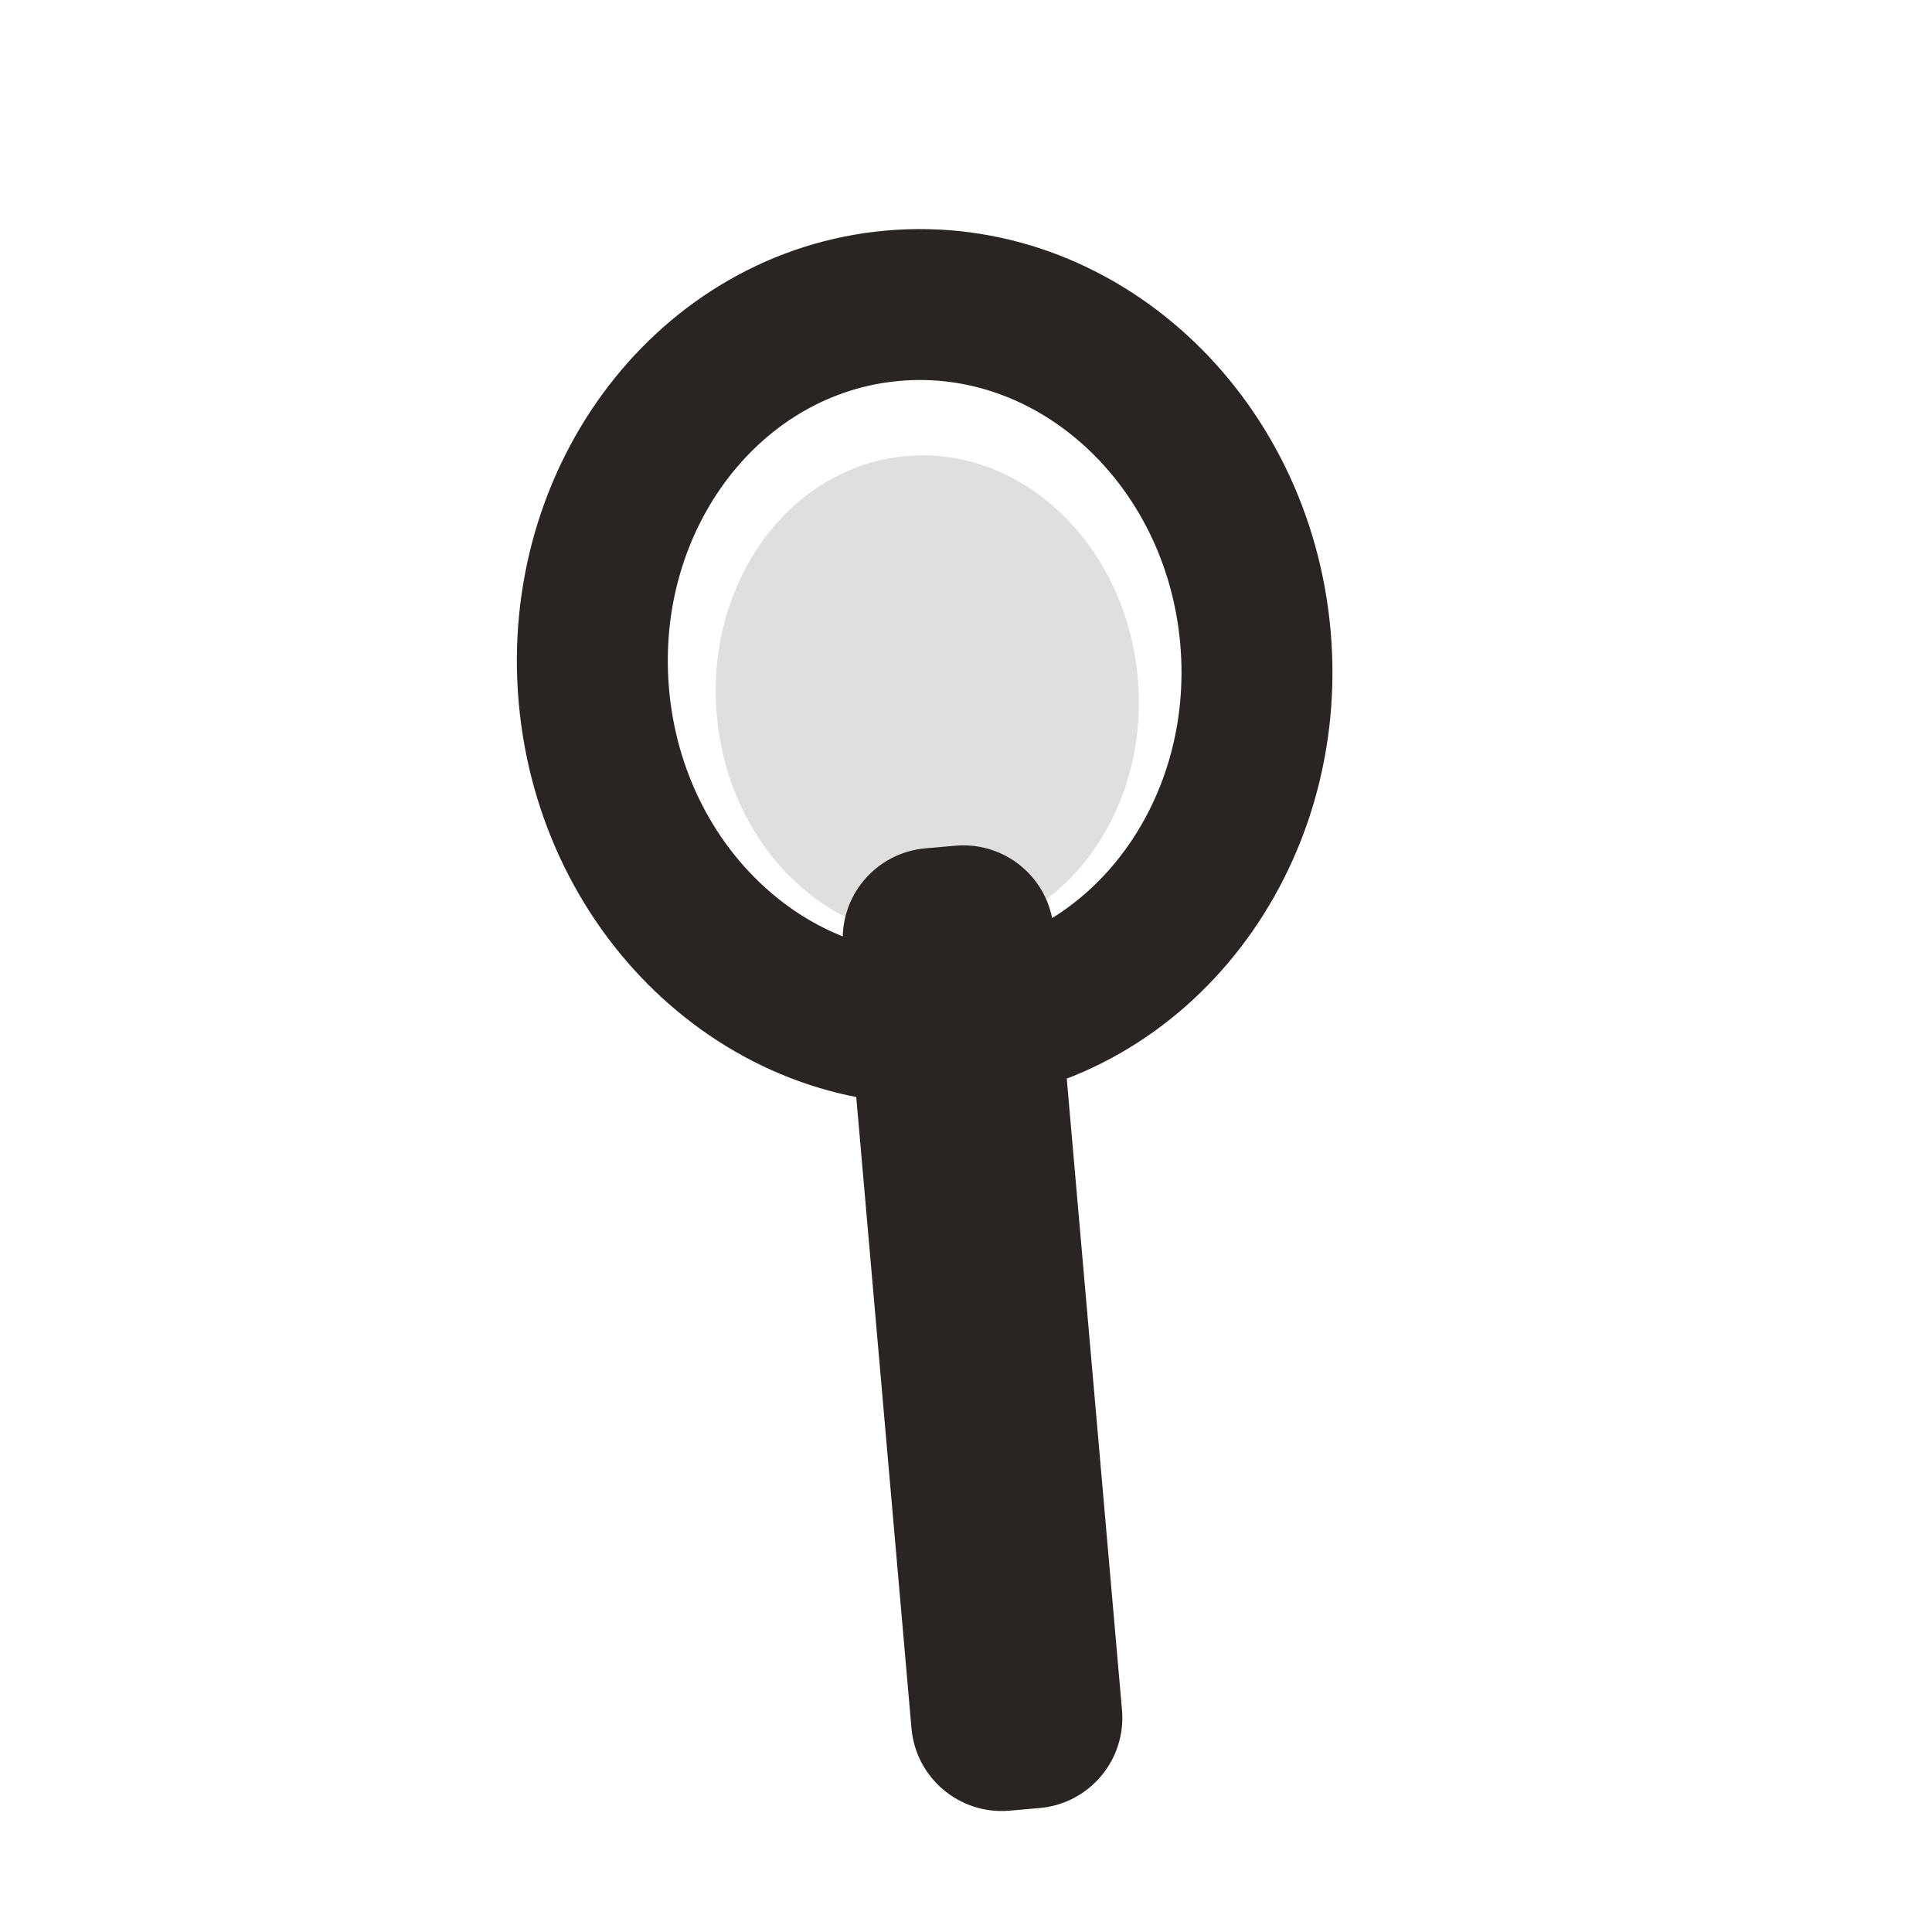
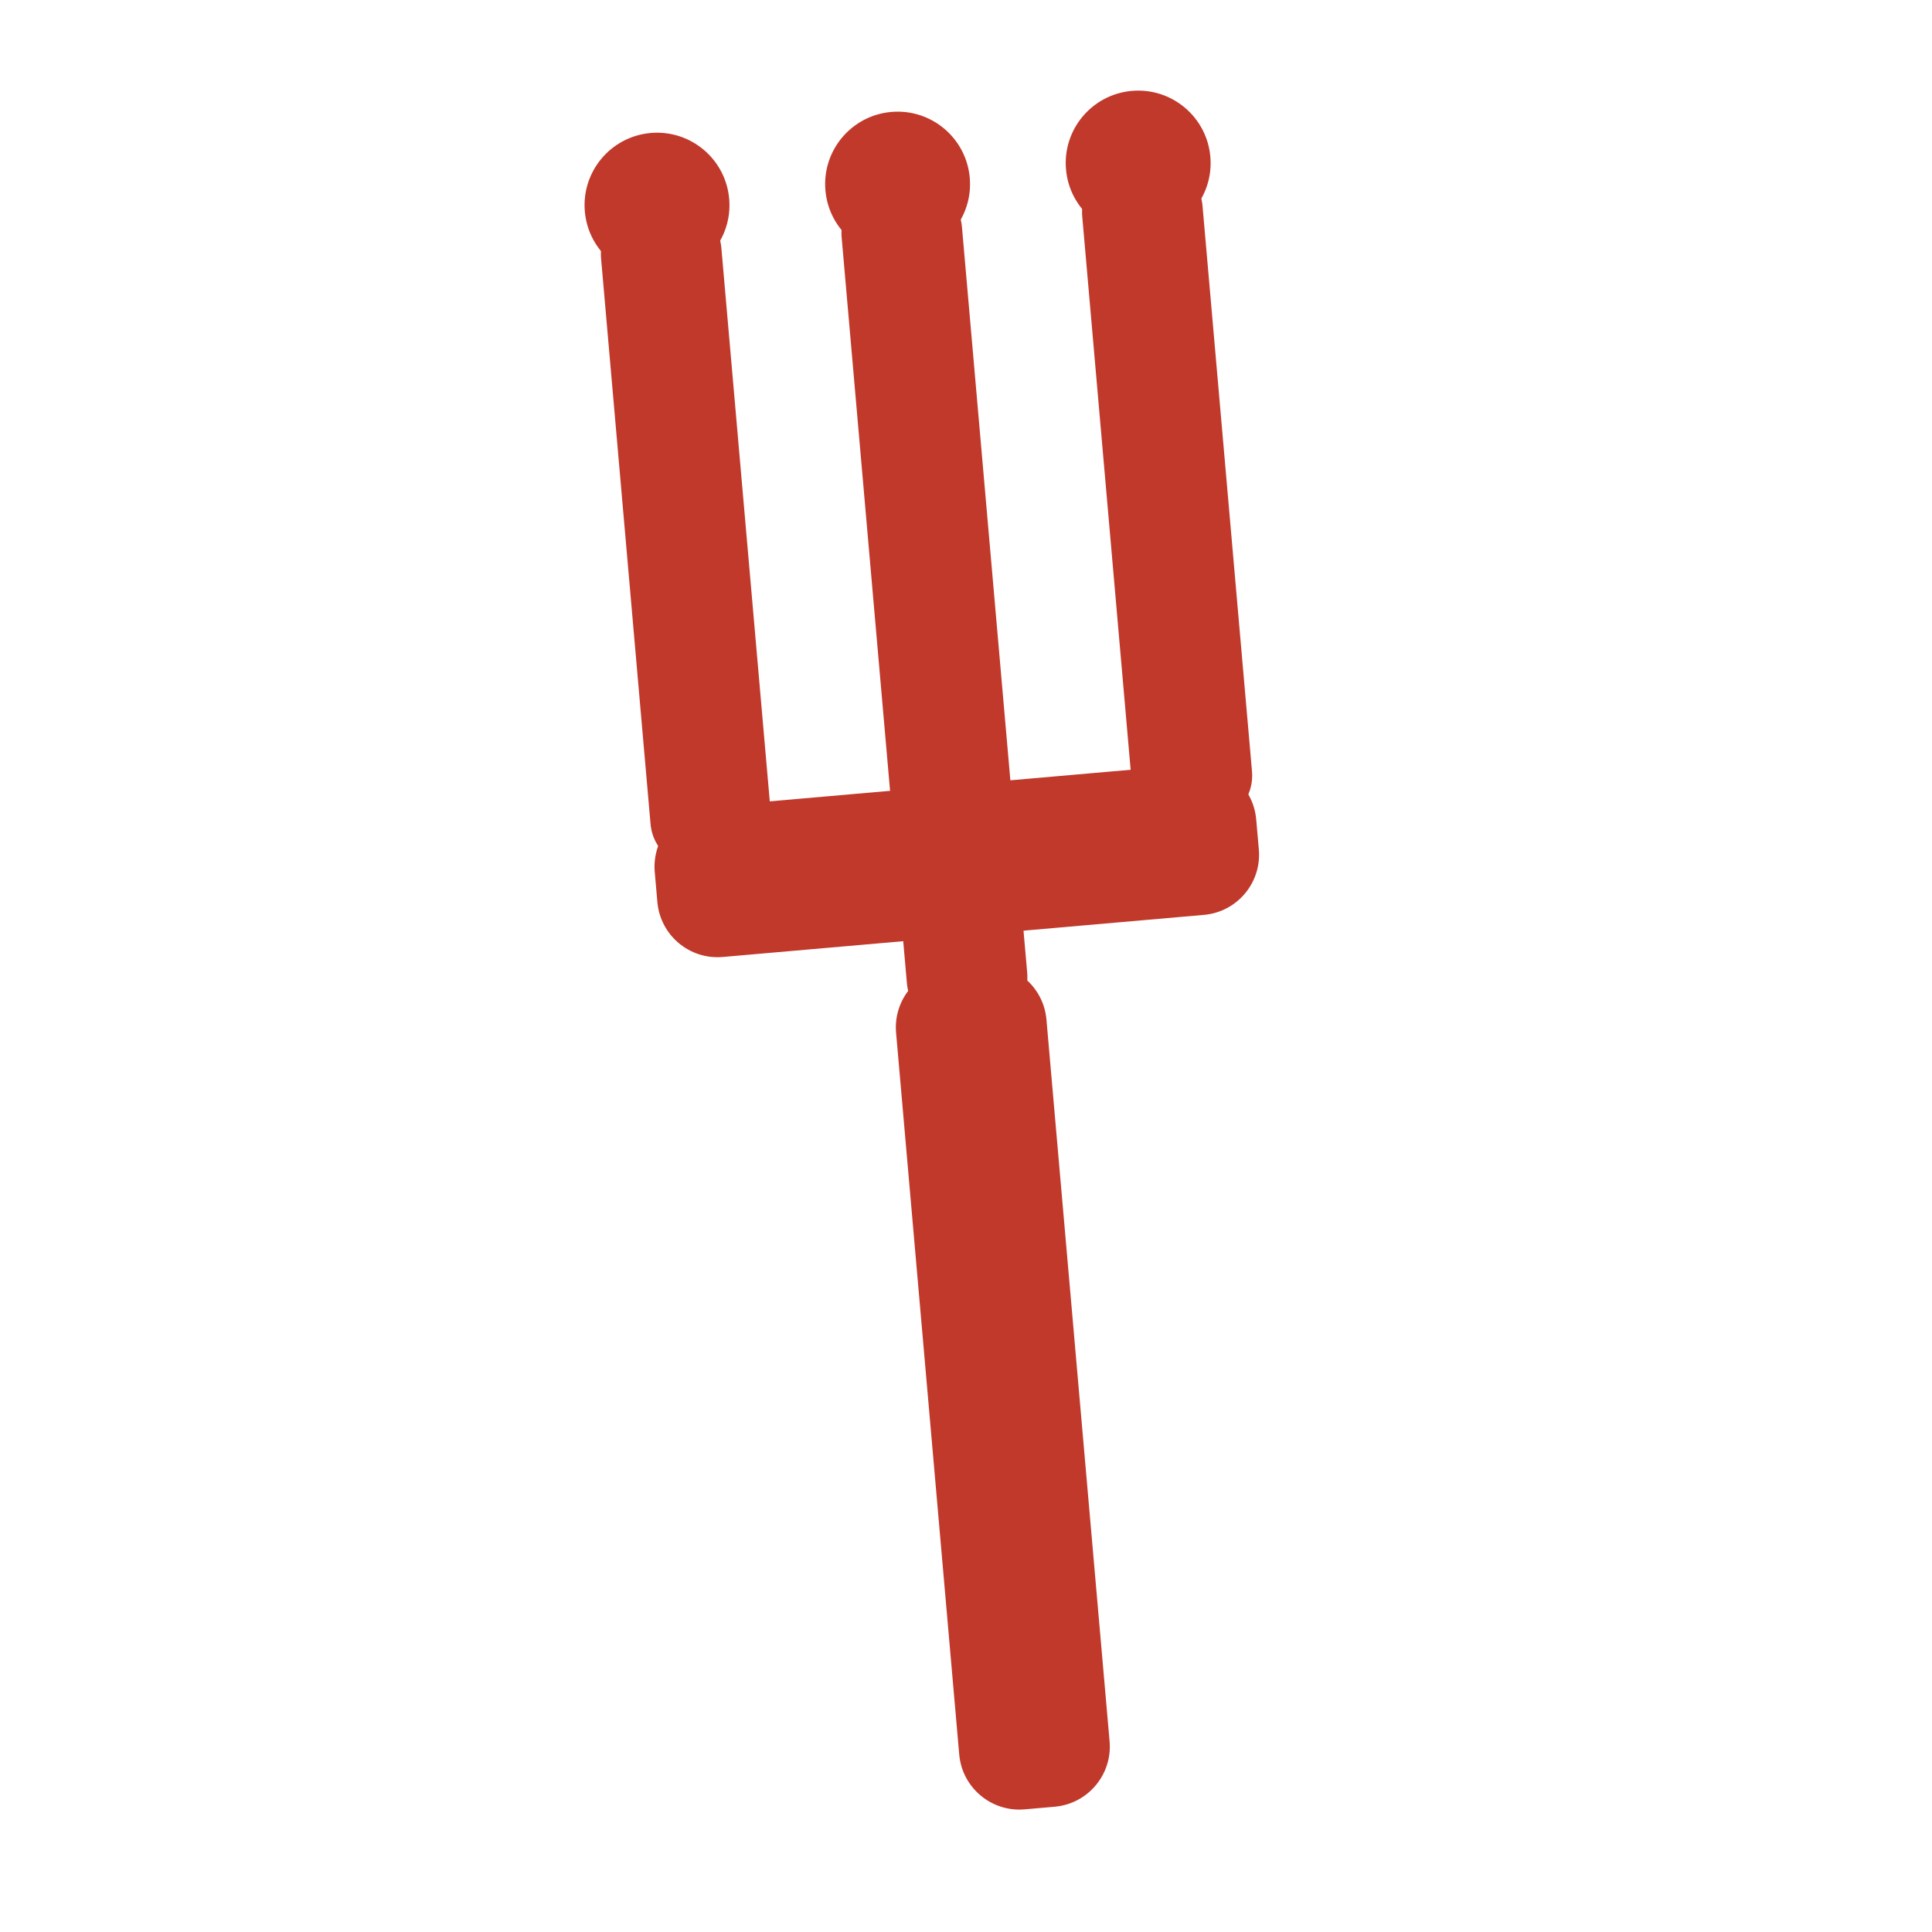
<svg xmlns="http://www.w3.org/2000/svg" width="32" height="32" viewBox="0 0 32 32">
  <g transform="rotate(-5, 16, 16)">
-     <rect x="14" y="14" width="3.5" height="16" rx="1.5" fill="#2a2522" />
-     <ellipse cx="15.75" cy="11" rx="5.5" ry="6" fill="none" stroke="#2a2522" stroke-width="2.5" />
-     <ellipse cx="15.75" cy="11.5" rx="3.5" ry="4" fill="#2a2522" opacity="0.15" />
+     <rect x="14.75" y="16" width="2.5" height="14" rx="1" fill="#c0392b" />
+     <rect x="15" y="3" width="2" height="14" rx="0.8" fill="#c0392b" />
+     <rect x="11" y="3" width="2" height="11" rx="0.8" fill="#c0392b" />
+     <rect x="19" y="3" width="2" height="11" rx="0.8" fill="#c0392b" />
+     <rect x="11" y="13" width="10" height="2.5" rx="1" fill="#c0392b" />
+     <circle cx="12" cy="3" r="1.2" fill="#c0392b" />
+     <circle cx="16" cy="3" r="1.2" fill="#c0392b" />
+     <circle cx="20" cy="3" r="1.2" fill="#c0392b" />
  </g>
</svg>
